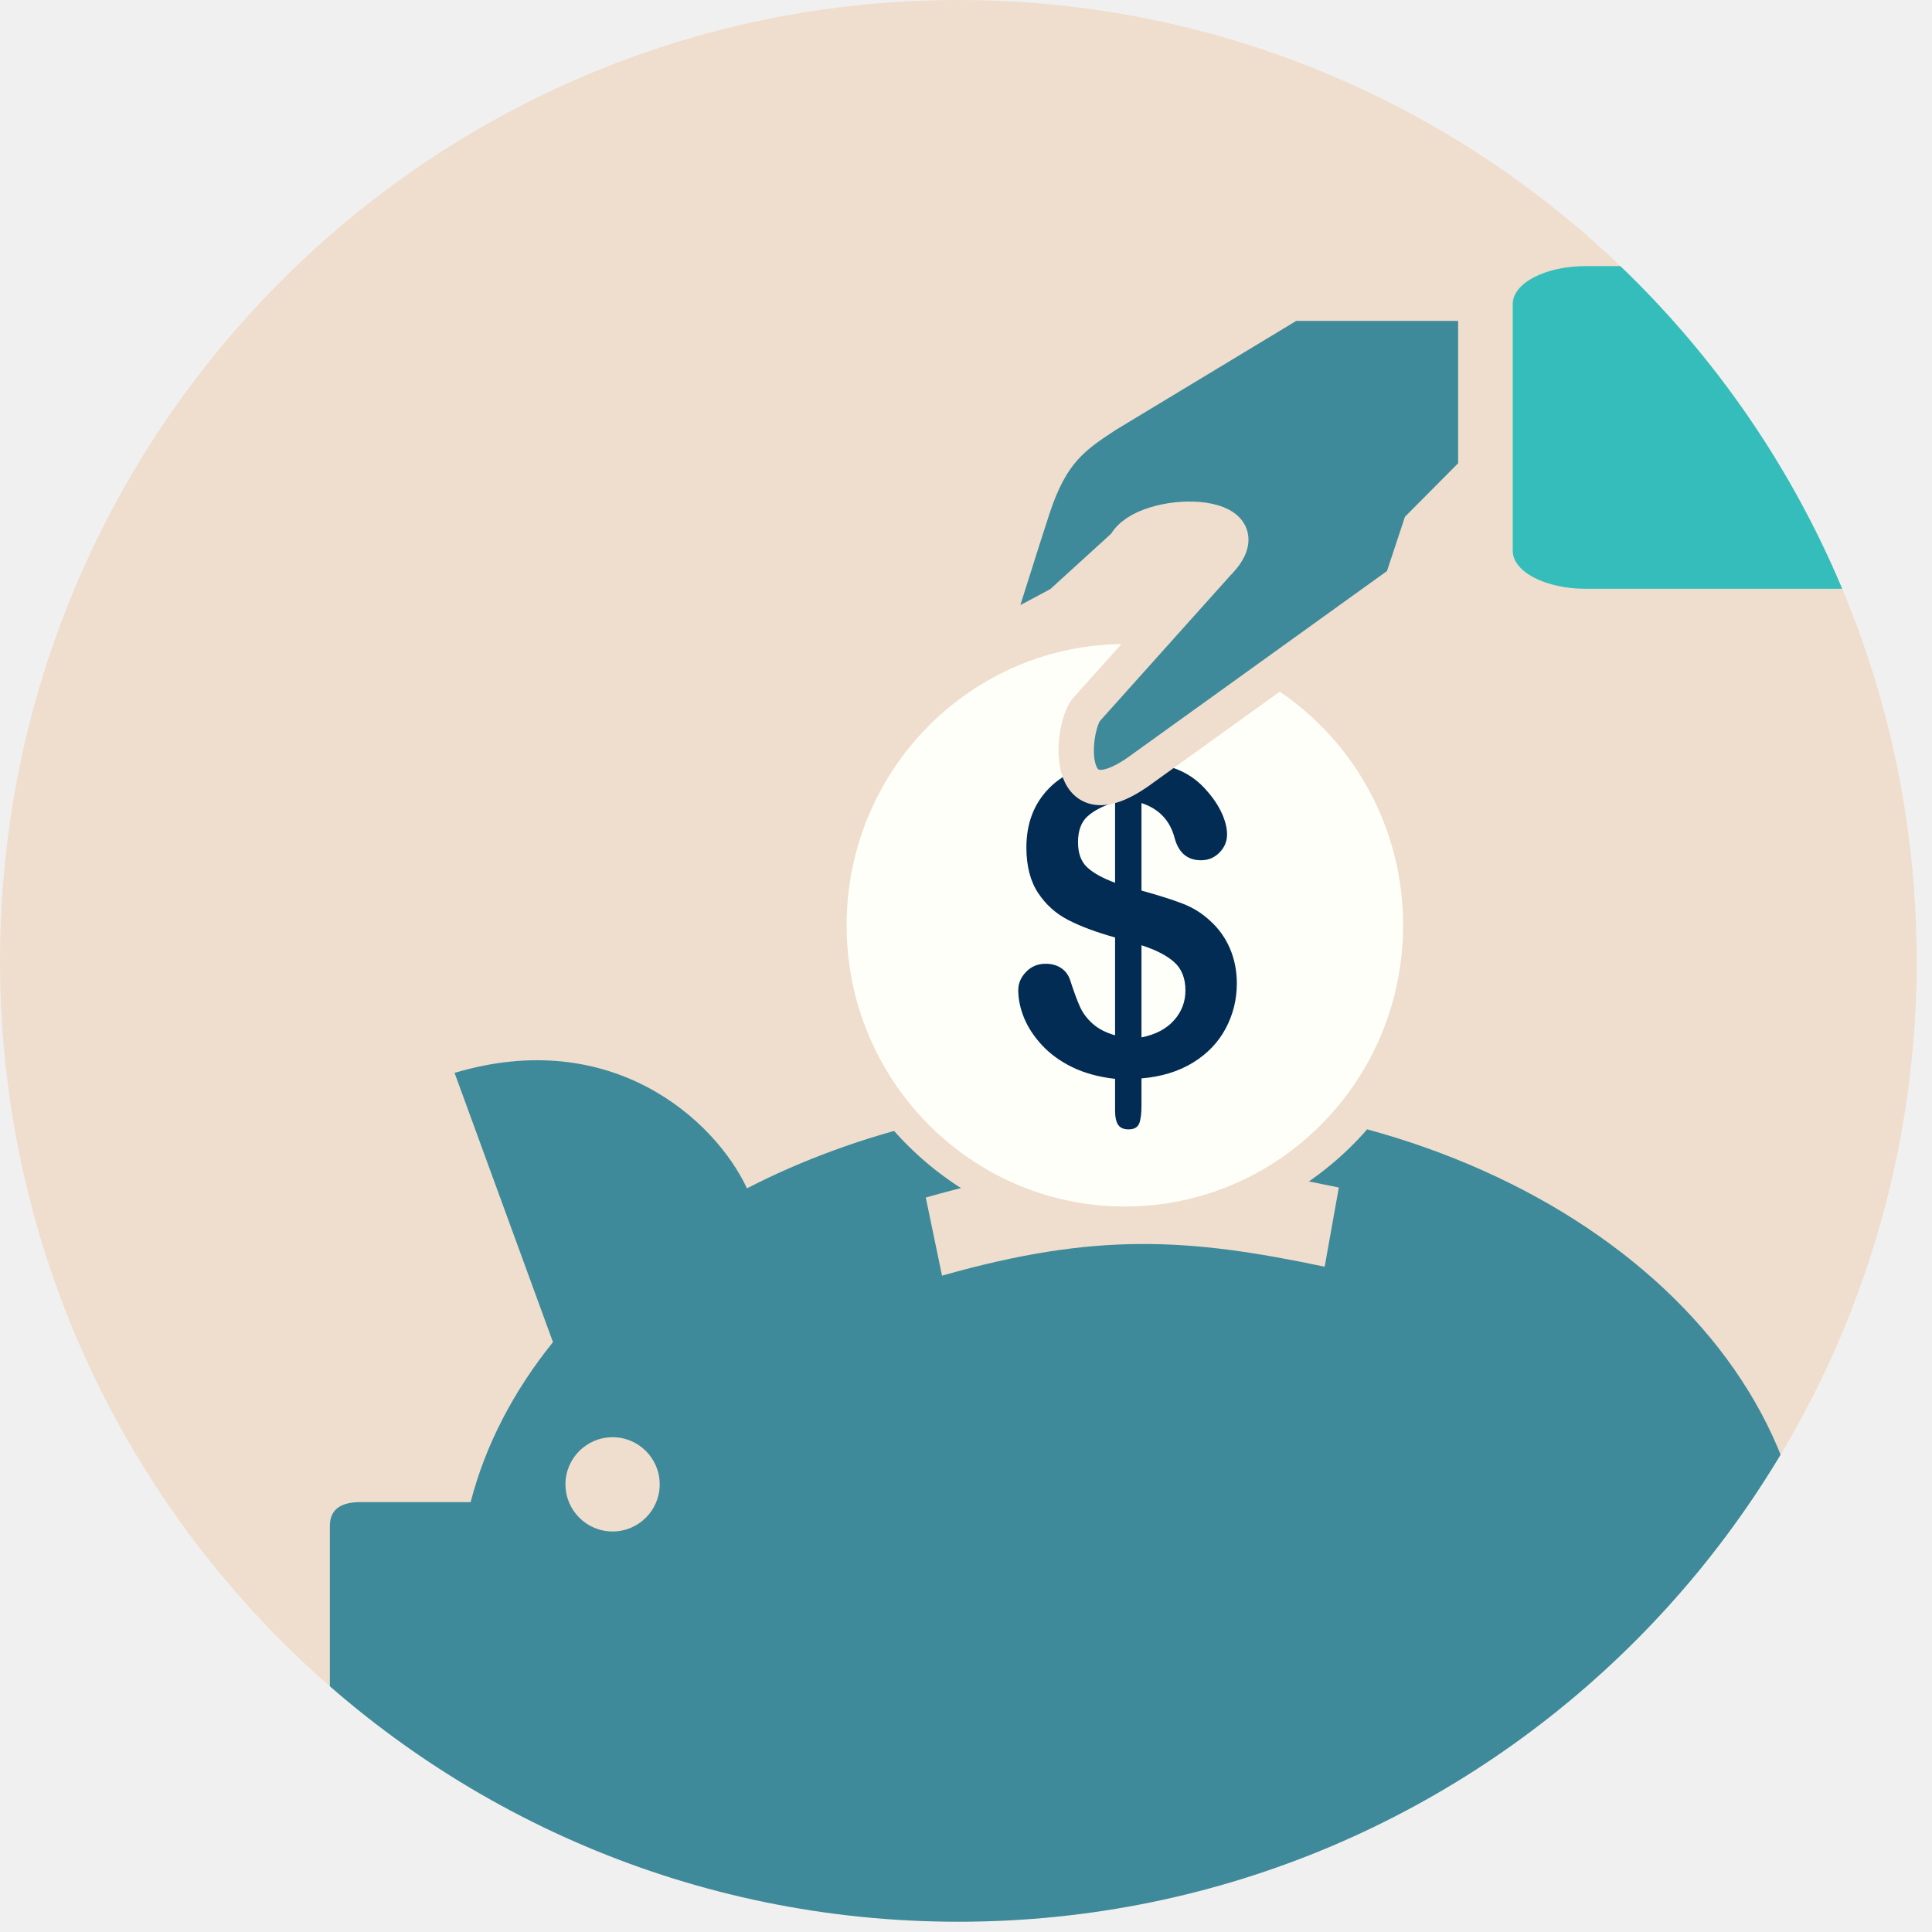
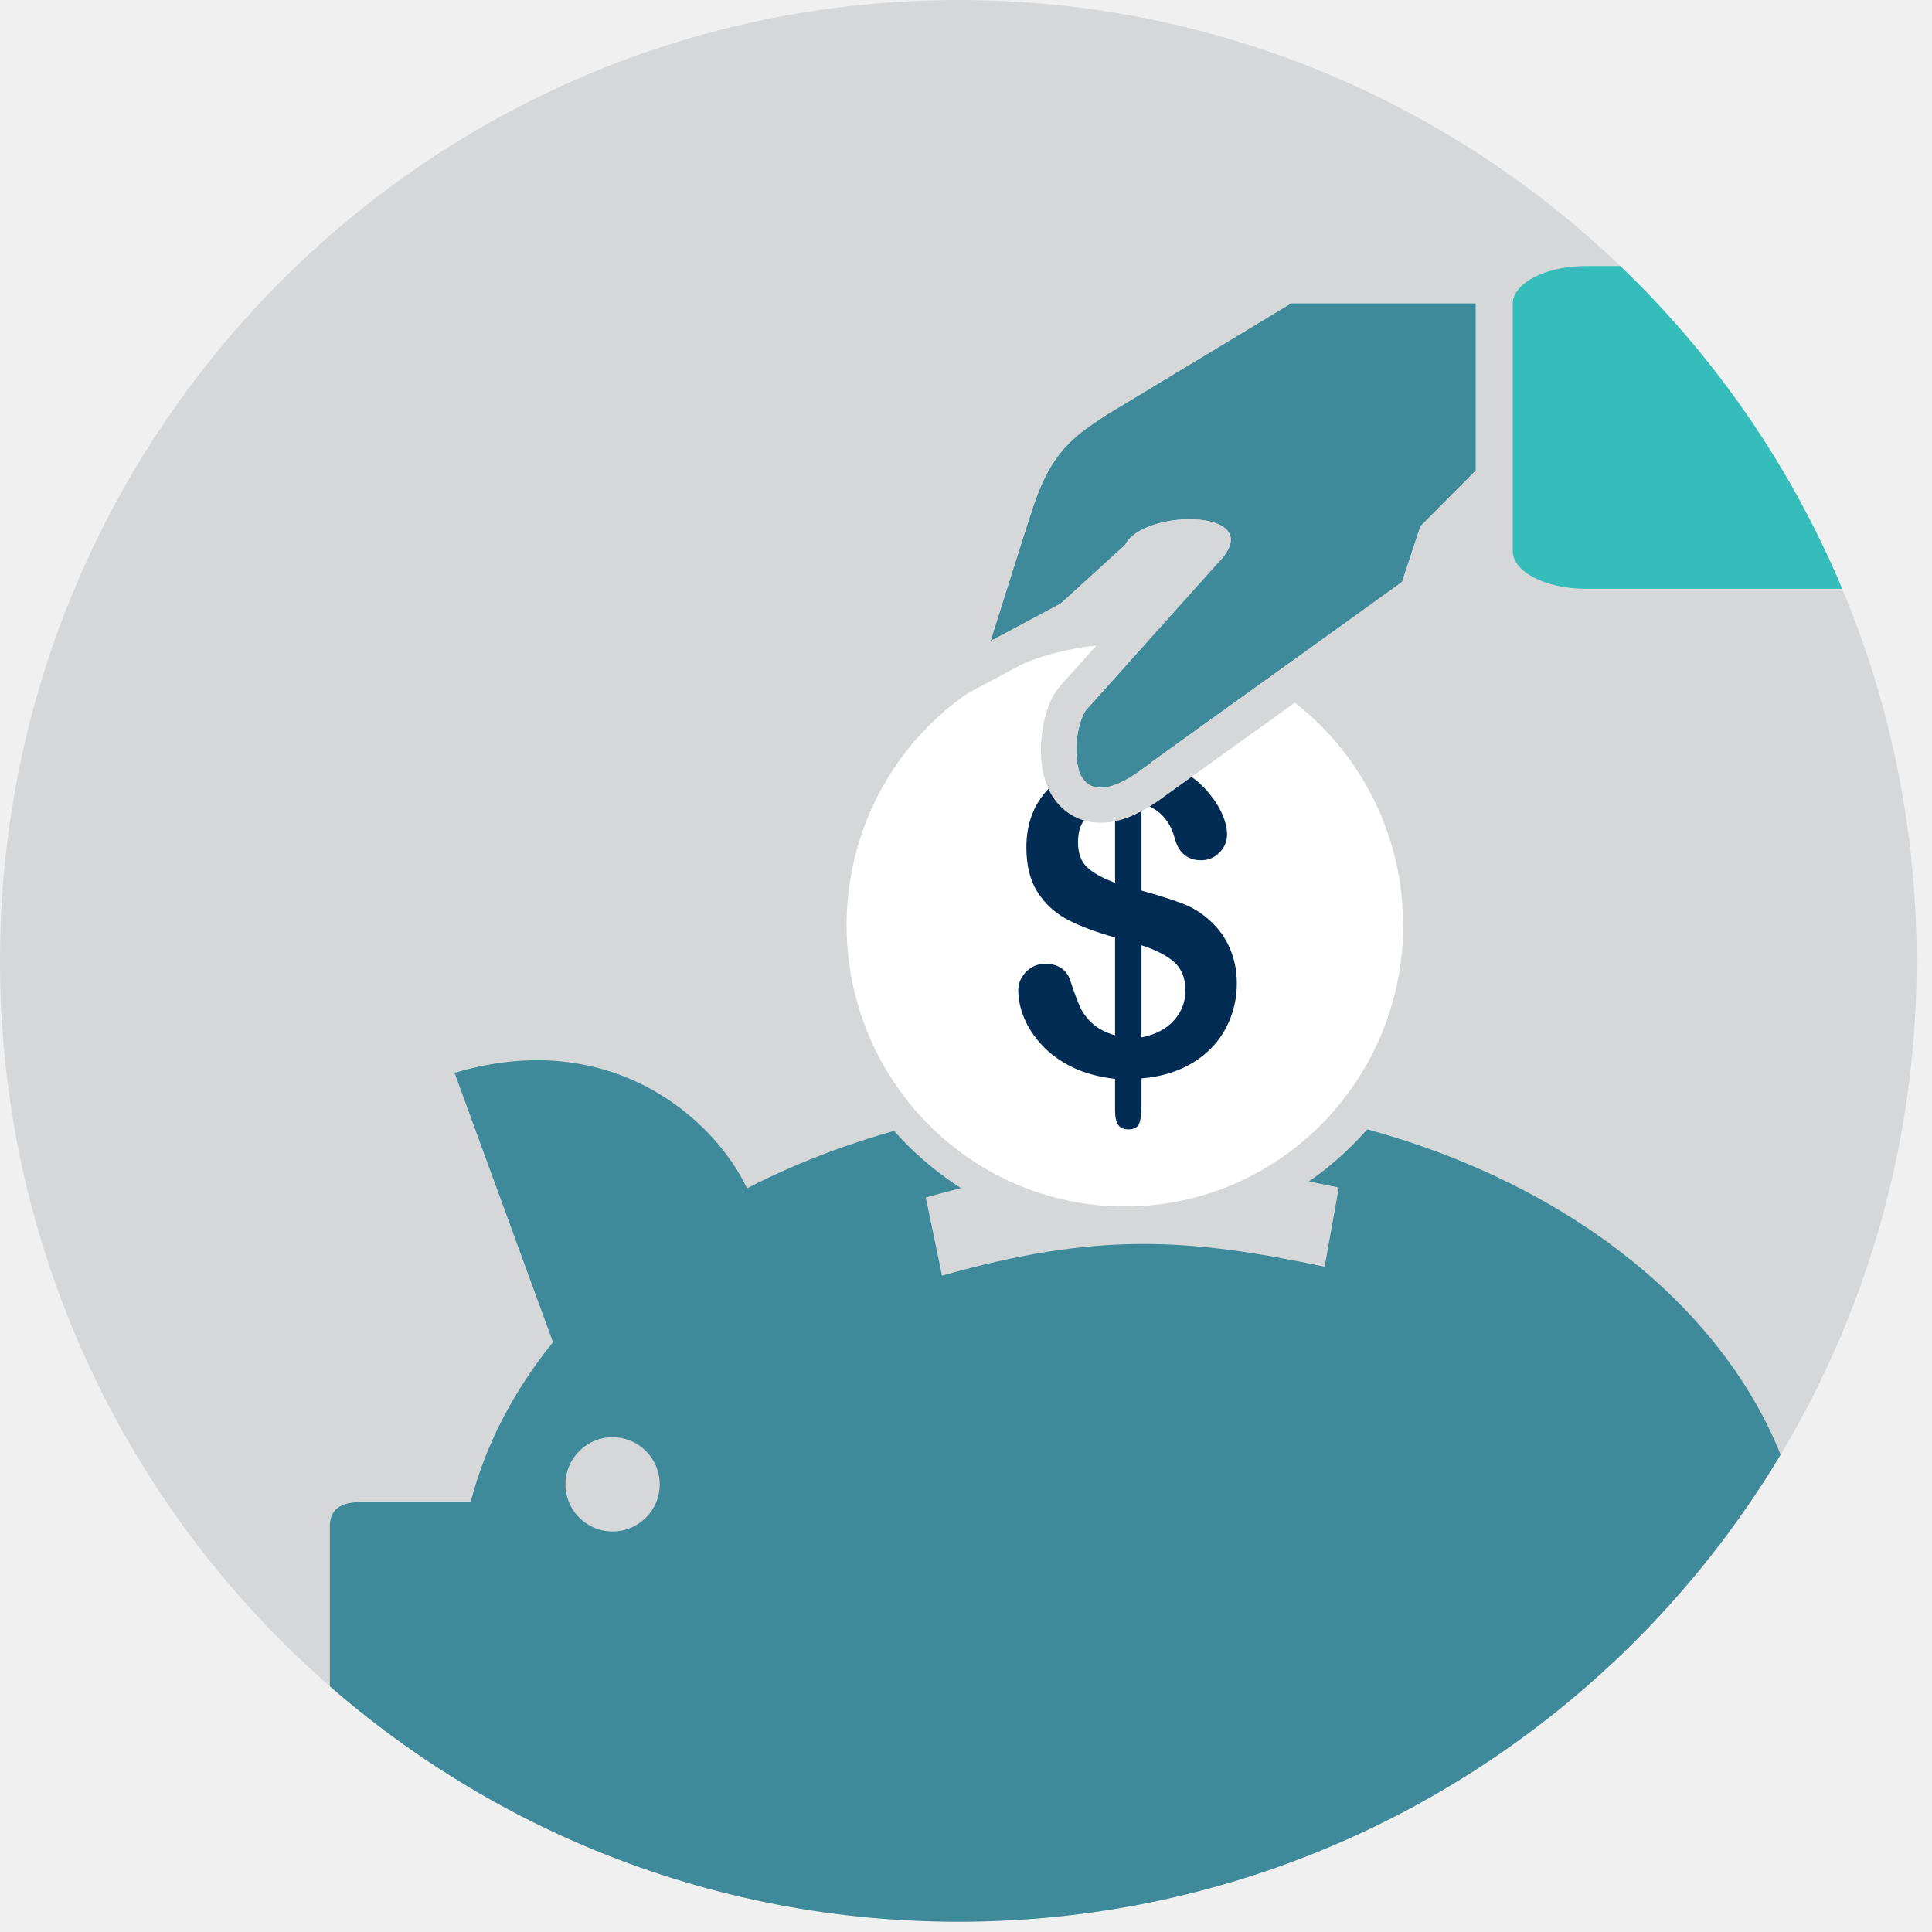
<svg xmlns="http://www.w3.org/2000/svg" xmlns:xlink="http://www.w3.org/1999/xlink" width="82px" height="82px" viewBox="0 0 82 82" version="1.1">
  <defs>
    <ellipse id="path-1" cx="40.675" cy="40.782" rx="40.675" ry="40.782" />
    <ellipse id="path-3" cx="42.617" cy="42.404" rx="41.862" ry="41.972" />
+     <path d="M19.997,1.862 L12.164,6.594 C10.734,7.526 9.813,8.172 9.03,10.538 C8.638,11.721 7.234,16.199 7.234,16.199 L10.208,14.61 L12.947,12.116 C13.73,10.538 19.18,10.572 16.863,12.905 L11.333,19.075 C10.688,19.726 10.172,24.246 13.729,21.582 L24.696,13.694 L25.48,11.327 L27.83,8.961 L27.83,3.577 L27.83,1.862 L19.997,1.862 Z" id="path-5" />
+     <mask id="mask-6" maskContentUnits="userSpaceOnUse" maskUnits="objectBoundingBox" x="-1.5" y="-1.5" width="23.596" height="23.553">
+       <rect x="5.734" y="0.362" width="23.596" height="23.553" fill="white" />
+       <use xlink:href="#path-5" fill="black" />
+     </mask>
  </defs>
-   <g id="Page-1" stroke="none" stroke-width="1" fill="none" fill-rule="evenodd">
-     <g id="Complex" transform="translate(-487, -1282)">
-       <g id="i-receipts--neutral" transform="translate(487, 1282)">
+   <g id="Icons" stroke="none" stroke-width="1" fill="none" fill-rule="evenodd">
+     <g id="Complex" transform="translate(-566, -1282)">
+       <g id="i-receipts--neutral" transform="translate(566, 1282)">
        <mask id="mask-2" fill="white">
          <use xlink:href="#path-1" />
        </mask>
-         <use id="Mask" fill="#EFDECD" xlink:href="#path-1" />
+         <use id="Mask" fill="#D6D7D9" xlink:href="#path-1" />
        <g id="Imported-Layers-+-Group" mask="url(#mask-2)">
          <g transform="translate(6, -5)">
            <path d="M8,69.774 L8,82.03 C8,83.165 8.887,83.386 9.528,83.386 L17.383,83.386 C18.914,85.309 20.845,87.038 23.093,88.51 L23.093,97.459 L33.365,97.459 L33.365,92.829 C36.12,93.478 39.055,93.831 42.103,93.831 C45.436,93.831 48.633,93.408 51.608,92.637 L51.608,97.458 L61.881,97.458 L61.881,87.986 C67.34,84.143 70.746,78.732 70.746,72.732 C70.746,61.079 57.922,51.632 42.102,51.632 C36.001,51.632 30.349,53.042 25.704,55.437 C24.343,52.529 19.961,48.545 13.293,50.536 L17.47,61.965 C15.806,64.027 14.606,66.316 13.975,68.754 L9.306,68.754 C8.47,68.754 8.001,69.056 8,69.774 L8,69.774 Z M33.982,59.143 L33.293,55.826 C40.33,53.827 44.718,54.115 50.824,55.402 L50.223,58.763 C44.427,57.542 40.519,57.287 33.982,59.143 Z M20,70 C21.105,70 22,69.105 22,68 C22,66.895 21.105,66 20,66 C18.895,66 18,66.895 18,68 C18,69.105 18.895,70 20,70 Z" id="Imported-Layers" fill="#3E8A9A" />
            <g id="Group" stroke-width="1" fill="none" transform="translate(0, 0)">
              <g id="Mask-Copy-+-Oval-114-Copy-2">
                <mask id="mask-4" fill="white">
                  <use xlink:href="#path-3" />
                </mask>
-                 <use id="Mask-Copy" xlink:href="#path-3" />
+                 <g id="Mask-Copy" />
              </g>
-               <ellipse id="Oval-114-Copy-3" fill="#EFDECD" cx="41.958" cy="44.1" rx="13.379" ry="13.414" />
+               <ellipse id="Oval-114-Copy-3" fill="#D6D7D9" cx="41.958" cy="44.1" rx="13.379" ry="13.414" />
              <g id="noun_14292-copy-+-Rectangle-267-Copy-4-+-Path-Copy-Copy-Copy-Copy-Copy-Copy-Copy-Copy-Copy-Copy" transform="translate(28.80723, 16.00975)">
                <g id="noun_14292-copy">
                  <g id="Imported-Layers" transform="translate(0.669676, 16.31939)">
-                     <path d="M24.075,11.943 C24.075,18.534 18.788,23.878 12.266,23.878 C5.744,23.878 0.456,18.534 0.456,11.943 C0.456,5.352 5.744,0.008 12.266,0.008 C18.788,0.008 24.075,5.352 24.075,11.943 L8.559,3.996" id="Fill-1" fill="#FFFFF9" />
+                     <path d="M24.075,11.943 C24.075,18.534 18.788,23.878 12.266,23.878 C5.744,23.878 0.456,18.534 0.456,11.943 C0.456,5.352 5.744,0.008 12.266,0.008 C18.788,0.008 24.075,5.352 24.075,11.943 L8.559,3.996" id="Fill-1" fill="#FFFFFF" />
                    <path d="M12.971,4.013 L12.971,4.978 C13.602,5.043 14.142,5.174 14.593,5.371 C15.044,5.567 15.437,5.865 15.772,6.264 C16.037,6.567 16.242,6.88 16.387,7.201 C16.531,7.522 16.603,7.817 16.603,8.085 C16.603,8.383 16.495,8.64 16.28,8.858 C16.065,9.075 15.805,9.183 15.499,9.183 C14.921,9.183 14.547,8.868 14.377,8.237 C14.182,7.493 13.714,6.999 12.971,6.755 L12.971,10.469 C13.702,10.672 14.284,10.856 14.716,11.023 C15.149,11.189 15.537,11.43 15.878,11.746 C16.244,12.073 16.525,12.465 16.722,12.92 C16.919,13.375 17.018,13.874 17.018,14.416 C17.018,15.094 16.86,15.73 16.545,16.322 C16.23,16.914 15.766,17.398 15.154,17.773 C14.541,18.148 13.814,18.371 12.971,18.442 L12.971,19.596 C12.971,19.947 12.938,20.203 12.87,20.363 C12.802,20.524 12.653,20.605 12.424,20.605 C12.212,20.605 12.063,20.539 11.978,20.408 C11.892,20.278 11.85,20.075 11.85,19.801 L11.85,18.461 C11.161,18.383 10.558,18.219 10.043,17.969 C9.528,17.719 9.098,17.408 8.753,17.036 C8.408,16.664 8.154,16.277 7.989,15.876 C7.824,15.474 7.741,15.079 7.741,14.693 C7.741,14.407 7.852,14.149 8.073,13.92 C8.294,13.691 8.569,13.576 8.899,13.576 C9.164,13.576 9.387,13.639 9.57,13.764 C9.753,13.889 9.879,14.064 9.95,14.291 C10.109,14.779 10.248,15.152 10.365,15.411 C10.483,15.67 10.661,15.907 10.9,16.121 C11.138,16.335 11.455,16.499 11.85,16.612 L11.85,12.46 C11.06,12.24 10.401,11.995 9.871,11.723 C9.34,11.453 8.911,11.067 8.581,10.567 C8.251,10.067 8.086,9.424 8.086,8.639 C8.086,7.615 8.408,6.776 9.053,6.121 C9.698,5.466 10.63,5.085 11.85,4.978 L11.85,4.031 C11.85,3.531 12.035,3.281 12.406,3.281 C12.783,3.281 12.971,3.525 12.971,4.013 L12.971,4.013 Z M11.85,10.139 L11.85,6.719 C11.355,6.868 10.969,7.064 10.692,7.308 C10.416,7.552 10.277,7.922 10.277,8.416 C10.277,8.886 10.407,9.241 10.666,9.482 C10.925,9.724 11.319,9.942 11.85,10.139 L11.85,10.139 Z M12.971,12.791 L12.971,16.701 C13.567,16.582 14.026,16.341 14.35,15.978 C14.674,15.615 14.836,15.193 14.836,14.71 C14.836,14.192 14.678,13.792 14.363,13.509 C14.048,13.227 13.584,12.987 12.971,12.791 L12.971,12.791 Z" id="Fill-3" fill="#022C53" />
                  </g>
                  <path d="M29.398,1.895 L29.398,12.368 C29.398,13.258 30.784,13.98 32.495,13.98 L52.394,13.98 L49.555,7.408 C49.555,7.408 45.716,0.284 43.05,0.284 L32.495,0.284 C30.784,0.284 29.398,1.006 29.398,1.895 Z" id="Shape" fill="#35BDBB" />
-                   <path d="M19.997,1.862 L12.164,6.594 C10.734,7.526 9.813,8.172 9.03,10.538 C8.638,11.721 7.234,16.199 7.234,16.199 L10.208,14.61 L12.947,12.116 C13.73,10.538 19.18,10.572 16.863,12.905 L11.333,19.075 C10.688,19.726 10.172,24.246 13.729,21.582 L24.696,13.694 L25.48,11.327 L27.83,8.961 L27.83,3.577 L27.83,1.862 L19.997,1.862 Z" id="Shape" stroke="#EFDECD" stroke-width="1.5" fill="#3E8A9A" />
+                   <g id="Shape">
+                     <use fill="#3E8A9A" fill-rule="evenodd" xlink:href="#path-5" />
+                     <use stroke="#D6D7D9" mask="url(#mask-6)" stroke-width="3" xlink:href="#path-5" />
+                   </g>
                </g>
              </g>
            </g>
          </g>
        </g>
      </g>
    </g>
  </g>
</svg>
